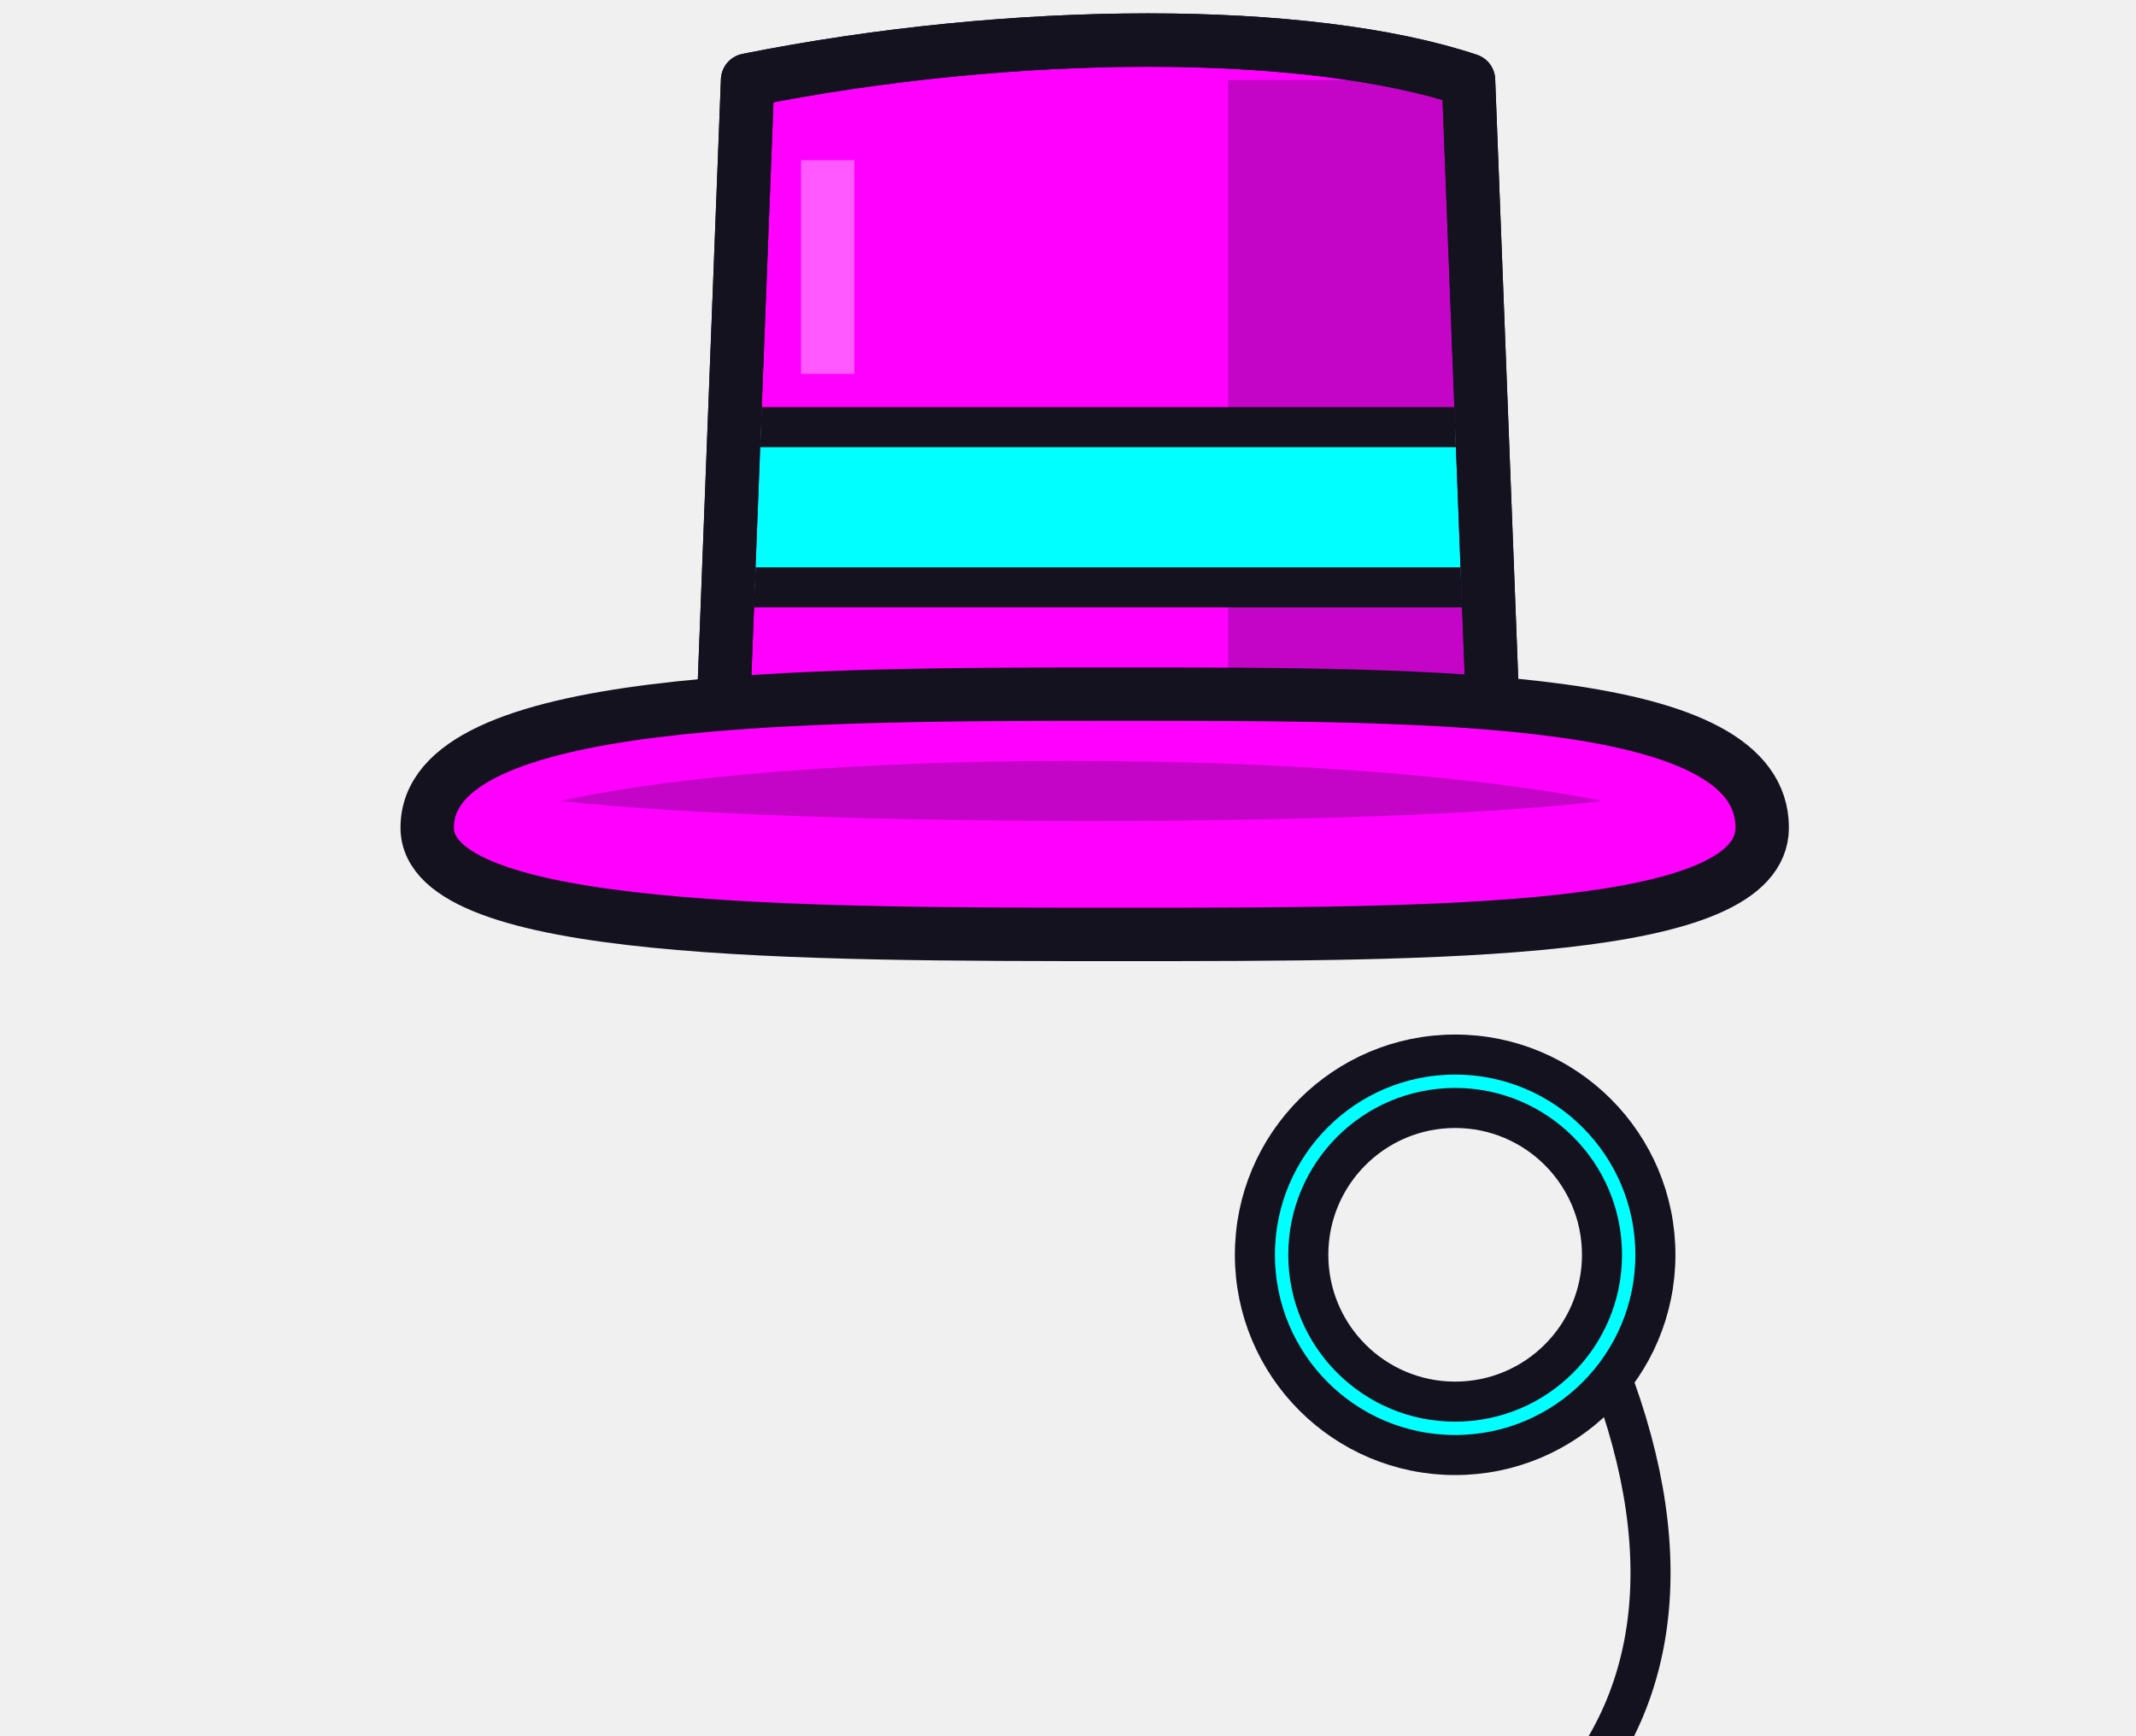
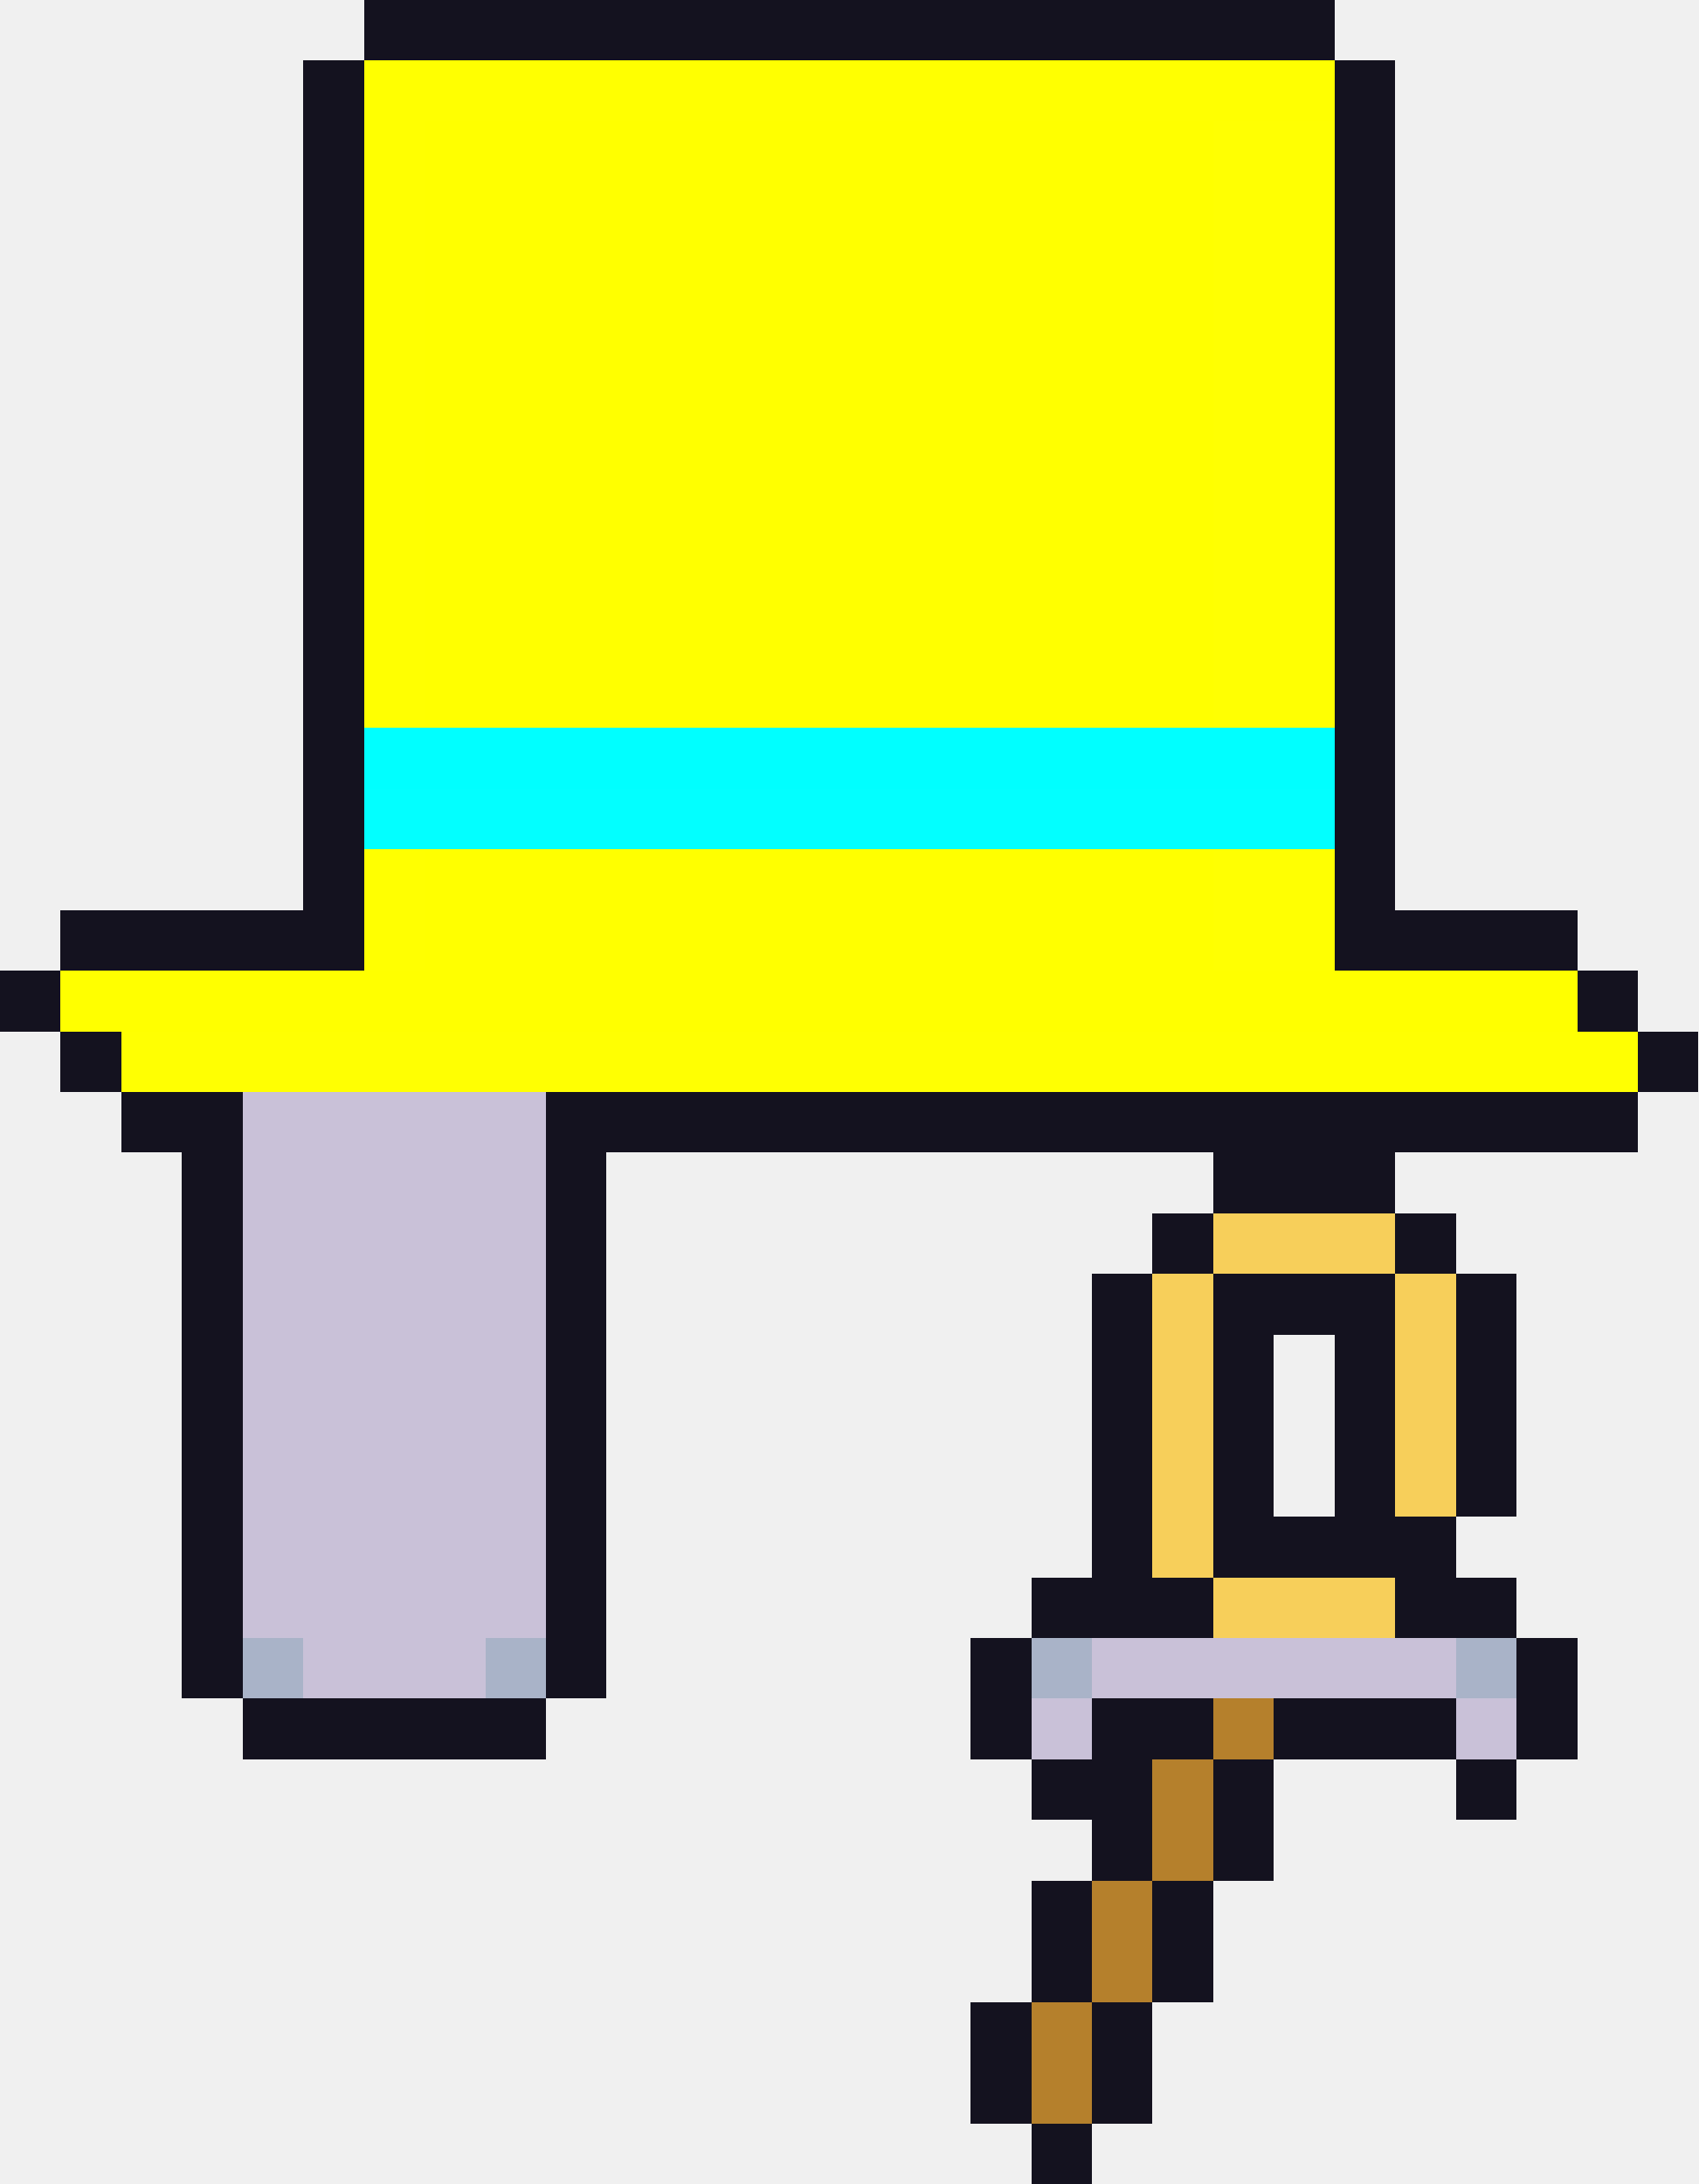
- <svg xmlns="http://www.w3.org/2000/svg" viewBox="-80 -124 160 130" width="160" height="130" data-part="monocle_tophat" data-pivot="0,0" data-head="neck-base" data-anchor="head-pivot">
-   <g stroke="#14121F" stroke-width="4" stroke-linejoin="round" stroke-linecap="round" fill="none">
-     <defs>
-       <clipPath id="tophat-clip">
-         <path d="M -24 -66 L -22 -118 L 28 -118 L 30 -66 Z" />
-       </clipPath>
-     </defs>
-     <path d="M -26 -66 L -24 -118 C -4 -122 18 -122 30 -118 L 32 -66 Z" fill="#FF00FF" />
-     <g clip-path="url(#tophat-clip)">
-       <path d="M 12 -124 L 34 -124 L 34 -60 L 12 -60 Z" fill="#14121F" fill-opacity="0.25" stroke="none" />
-       <path d="M -30 -92 L 36 -92 L 36 -80 L -30 -80 Z" fill="#00FFFF" stroke-width="3" />
-       <path d="M -20 -112 L -16 -112 L -16 -96 L -20 -96 Z" fill="#FFFFFF" fill-opacity="0.35" stroke="none" />
-     </g>
-     <path d="M -26 -66 L -24 -118 C -4 -122 18 -122 30 -118 L 32 -66 Z" fill="none" />
-     <path d="M -48 -62 C -48 -72 -20 -72 4 -72 C 28 -72 52 -72 52 -62 C 52 -54 28 -54 4 -54 C -20 -54 -48 -54 -48 -62 Z" fill="#FF00FF" />
-     <path d="M -38 -64 C -20 -68 20 -68 40 -64 C 24 -62 -20 -62 -38 -64 Z" fill="#14121F" fill-opacity="0.25" stroke="none" />
-     <path d="M 29 -30 m -15 0 a 15 15 0 1 0 30 0 a 15 15 0 1 0 -30 0 Z M 29 -30 m -11 0 a 11 11 0 1 1 22 0 a 11 11 0 1 1 -22 0 Z" fill="#00FFFF" fill-rule="evenodd" stroke-width="3" />
-     <path d="M 41 -20 C 46 -6 44 6 34 14" stroke-width="3" />
+ <svg xmlns="http://www.w3.org/2000/svg" viewBox="-52 -148 112 144" width="112" height="144" data-part="monocle_tophat" data-pivot="0,0" data-pixel="4" data-head="neck-base" data-anchor="head-pivot">
+   <g shape-rendering="crispEdges">
+     <rect x="-28" y="-148" width="64" height="4" fill="#14121F" />
+     <rect x="-32" y="-144" width="4" height="4" fill="#14121F" />
+     <rect x="-28" y="-144" width="64" height="4" fill="#FFFF01" />
+     <rect x="36" y="-144" width="4" height="4" fill="#14121F" />
+     <rect x="-32" y="-140" width="4" height="4" fill="#14121F" />
+     <rect x="-28" y="-140" width="4" height="4" fill="#FFFF01" />
+     <rect x="-24" y="-140" width="52" height="4" fill="#FFFF00" />
+     <rect x="28" y="-140" width="8" height="4" fill="#FFFF02" />
+     <rect x="36" y="-140" width="4" height="4" fill="#14121F" />
+     <rect x="-32" y="-136" width="4" height="4" fill="#14121F" />
+     <rect x="-28" y="-136" width="4" height="4" fill="#FFFF01" />
+     <rect x="-24" y="-136" width="52" height="4" fill="#FFFF00" />
+     <rect x="28" y="-136" width="8" height="4" fill="#FFFF02" />
+     <rect x="36" y="-136" width="4" height="4" fill="#14121F" />
+     <rect x="-32" y="-132" width="4" height="4" fill="#14121F" />
+     <rect x="-28" y="-132" width="4" height="4" fill="#FFFF01" />
+     <rect x="-24" y="-132" width="52" height="4" fill="#FFFF00" />
+     <rect x="28" y="-132" width="8" height="4" fill="#FFFF02" />
+     <rect x="36" y="-132" width="4" height="4" fill="#14121F" />
+     <rect x="-32" y="-128" width="4" height="4" fill="#14121F" />
+     <rect x="-28" y="-128" width="4" height="4" fill="#FFFF01" />
+     <rect x="-24" y="-128" width="52" height="4" fill="#FFFF00" />
+     <rect x="28" y="-128" width="8" height="4" fill="#FFFF02" />
+     <rect x="36" y="-128" width="4" height="4" fill="#14121F" />
+     <rect x="-32" y="-124" width="4" height="4" fill="#14121F" />
+     <rect x="-28" y="-124" width="4" height="4" fill="#FFFF01" />
+     <rect x="-24" y="-124" width="52" height="4" fill="#FFFF00" />
+     <rect x="28" y="-124" width="8" height="4" fill="#FFFF02" />
+     <rect x="36" y="-124" width="4" height="4" fill="#14121F" />
+     <rect x="-32" y="-120" width="4" height="4" fill="#14121F" />
+     <rect x="-28" y="-120" width="4" height="4" fill="#FFFF01" />
+     <rect x="-24" y="-120" width="52" height="4" fill="#FFFF00" />
+     <rect x="28" y="-120" width="8" height="4" fill="#FFFF02" />
+     <rect x="36" y="-120" width="4" height="4" fill="#14121F" />
+     <rect x="-32" y="-116" width="4" height="4" fill="#14121F" />
+     <rect x="-28" y="-116" width="4" height="4" fill="#FFFF01" />
+     <rect x="-24" y="-116" width="52" height="4" fill="#FFFF00" />
+     <rect x="28" y="-116" width="8" height="4" fill="#FFFF02" />
+     <rect x="36" y="-116" width="4" height="4" fill="#14121F" />
+     <rect x="-32" y="-112" width="4" height="4" fill="#14121F" />
+     <rect x="-28" y="-112" width="4" height="4" fill="#FFFF01" />
+     <rect x="-24" y="-112" width="52" height="4" fill="#FFFF00" />
+     <rect x="28" y="-112" width="8" height="4" fill="#FFFF02" />
+     <rect x="36" y="-112" width="4" height="4" fill="#14121F" />
+     <rect x="-32" y="-108" width="4" height="4" fill="#14121F" />
+     <rect x="-28" y="-108" width="4" height="4" fill="#FFFF01" />
+     <rect x="-24" y="-108" width="52" height="4" fill="#FFFF00" />
+     <rect x="28" y="-108" width="8" height="4" fill="#FFFF02" />
+     <rect x="36" y="-108" width="4" height="4" fill="#14121F" />
+     <rect x="-32" y="-104" width="4" height="4" fill="#14121F" />
+     <rect x="-28" y="-104" width="4" height="4" fill="#FFFF01" />
+     <rect x="-24" y="-104" width="52" height="4" fill="#FFFF00" />
+     <rect x="28" y="-104" width="8" height="4" fill="#FFFF02" />
+     <rect x="36" y="-104" width="4" height="4" fill="#14121F" />
+     <rect x="-32" y="-100" width="4" height="4" fill="#14121F" />
+     <rect x="-28" y="-100" width="64" height="4" fill="#00FFFF" />
+     <rect x="36" y="-100" width="4" height="4" fill="#14121F" />
+     <rect x="-32" y="-96" width="4" height="4" fill="#14121F" />
+     <rect x="-28" y="-96" width="64" height="4" fill="#02FFFF" />
+     <rect x="36" y="-96" width="4" height="4" fill="#14121F" />
+     <rect x="-32" y="-92" width="4" height="4" fill="#14121F" />
+     <rect x="-28" y="-92" width="4" height="4" fill="#FFFF01" />
+     <rect x="-24" y="-92" width="52" height="4" fill="#FFFF00" />
+     <rect x="28" y="-92" width="8" height="4" fill="#FFFF02" />
+     <rect x="36" y="-92" width="4" height="4" fill="#14121F" />
+     <rect x="-48" y="-88" width="20" height="4" fill="#14121F" />
+     <rect x="-28" y="-88" width="4" height="4" fill="#FFFF01" />
+     <rect x="-24" y="-88" width="52" height="4" fill="#FFFF00" />
+     <rect x="28" y="-88" width="8" height="4" fill="#FFFF02" />
+     <rect x="36" y="-88" width="16" height="4" fill="#14121F" />
+     <rect x="-52" y="-84" width="4" height="4" fill="#14121F" />
+     <rect x="-48" y="-84" width="100" height="4" fill="#FFFF00" />
+     <rect x="52" y="-84" width="4" height="4" fill="#14121F" />
+     <rect x="-48" y="-80" width="4" height="4" fill="#14121F" />
+     <rect x="-44" y="-80" width="100" height="4" fill="#FFFF02" />
+     <rect x="56" y="-80" width="4" height="4" fill="#14121F" />
+     <rect x="-44" y="-76" width="8" height="4" fill="#14121F" />
+     <rect x="-36" y="-76" width="20" height="4" fill="#C9C1D8" />
+     <rect x="-16" y="-76" width="72" height="4" fill="#14121F" />
+     <rect x="-40" y="-72" width="4" height="4" fill="#14121F" />
+     <rect x="-36" y="-72" width="20" height="4" fill="#C9C1D8" />
+     <rect x="-16" y="-72" width="4" height="4" fill="#14121F" />
+     <rect x="28" y="-72" width="12" height="4" fill="#14121F" />
+     <rect x="-40" y="-68" width="4" height="4" fill="#14121F" />
+     <rect x="-36" y="-68" width="20" height="4" fill="#C9C1D8" />
+     <rect x="-16" y="-68" width="4" height="4" fill="#14121F" />
+     <rect x="24" y="-68" width="4" height="4" fill="#14121F" />
+     <rect x="28" y="-68" width="12" height="4" fill="#F7CF5A" />
+     <rect x="40" y="-68" width="4" height="4" fill="#14121F" />
+     <rect x="-40" y="-64" width="4" height="4" fill="#14121F" />
+     <rect x="-36" y="-64" width="20" height="4" fill="#C9C1D8" />
+     <rect x="-16" y="-64" width="4" height="4" fill="#14121F" />
+     <rect x="20" y="-64" width="4" height="4" fill="#14121F" />
+     <rect x="24" y="-64" width="4" height="4" fill="#F7CF5A" />
+     <rect x="28" y="-64" width="12" height="4" fill="#14121F" />
+     <rect x="40" y="-64" width="4" height="4" fill="#F7CF5A" />
+     <rect x="44" y="-64" width="4" height="4" fill="#14121F" />
+     <rect x="-40" y="-60" width="4" height="4" fill="#14121F" />
+     <rect x="-36" y="-60" width="20" height="4" fill="#C9C1D8" />
+     <rect x="-16" y="-60" width="4" height="4" fill="#14121F" />
+     <rect x="20" y="-60" width="4" height="4" fill="#14121F" />
+     <rect x="24" y="-60" width="4" height="4" fill="#F7CF5A" />
+     <rect x="28" y="-60" width="4" height="4" fill="#14121F" />
+     <rect x="36" y="-60" width="4" height="4" fill="#14121F" />
+     <rect x="40" y="-60" width="4" height="4" fill="#F7CF5A" />
+     <rect x="44" y="-60" width="4" height="4" fill="#14121F" />
+     <rect x="-40" y="-56" width="4" height="4" fill="#14121F" />
+     <rect x="-36" y="-56" width="20" height="4" fill="#C9C1D8" />
+     <rect x="-16" y="-56" width="4" height="4" fill="#14121F" />
+     <rect x="20" y="-56" width="4" height="4" fill="#14121F" />
+     <rect x="24" y="-56" width="4" height="4" fill="#F7CF5A" />
+     <rect x="28" y="-56" width="4" height="4" fill="#14121F" />
+     <rect x="36" y="-56" width="4" height="4" fill="#14121F" />
+     <rect x="40" y="-56" width="4" height="4" fill="#F7CF5A" />
+     <rect x="44" y="-56" width="4" height="4" fill="#14121F" />
+     <rect x="-40" y="-52" width="4" height="4" fill="#14121F" />
+     <rect x="-36" y="-52" width="20" height="4" fill="#C9C1D8" />
+     <rect x="-16" y="-52" width="4" height="4" fill="#14121F" />
+     <rect x="20" y="-52" width="4" height="4" fill="#14121F" />
+     <rect x="24" y="-52" width="4" height="4" fill="#F7CF5A" />
+     <rect x="28" y="-52" width="4" height="4" fill="#14121F" />
+     <rect x="36" y="-52" width="4" height="4" fill="#14121F" />
+     <rect x="40" y="-52" width="4" height="4" fill="#F7CF5A" />
+     <rect x="44" y="-52" width="4" height="4" fill="#14121F" />
+     <rect x="-40" y="-48" width="4" height="4" fill="#14121F" />
+     <rect x="-36" y="-48" width="20" height="4" fill="#C9C1D8" />
+     <rect x="-16" y="-48" width="4" height="4" fill="#14121F" />
+     <rect x="20" y="-48" width="4" height="4" fill="#14121F" />
+     <rect x="24" y="-48" width="4" height="4" fill="#F7CF5A" />
+     <rect x="28" y="-48" width="16" height="4" fill="#14121F" />
+     <rect x="-40" y="-44" width="4" height="4" fill="#14121F" />
+     <rect x="-36" y="-44" width="20" height="4" fill="#C9C1D8" />
+     <rect x="-16" y="-44" width="4" height="4" fill="#14121F" />
+     <rect x="16" y="-44" width="12" height="4" fill="#14121F" />
+     <rect x="28" y="-44" width="12" height="4" fill="#F7CF5A" />
+     <rect x="40" y="-44" width="8" height="4" fill="#14121F" />
+     <rect x="-40" y="-40" width="4" height="4" fill="#14121F" />
+     <rect x="-36" y="-40" width="4" height="4" fill="#A9B3C8" />
+     <rect x="-32" y="-40" width="12" height="4" fill="#C9C1D8" />
+     <rect x="-20" y="-40" width="4" height="4" fill="#A9B3C8" />
+     <rect x="-16" y="-40" width="4" height="4" fill="#14121F" />
+     <rect x="12" y="-40" width="4" height="4" fill="#14121F" />
+     <rect x="16" y="-40" width="4" height="4" fill="#A9B3C8" />
+     <rect x="20" y="-40" width="24" height="4" fill="#C9C1D8" />
+     <rect x="44" y="-40" width="4" height="4" fill="#A9B3C8" />
+     <rect x="48" y="-40" width="4" height="4" fill="#14121F" />
+     <rect x="-36" y="-36" width="20" height="4" fill="#14121F" />
+     <rect x="12" y="-36" width="4" height="4" fill="#14121F" />
+     <rect x="16" y="-36" width="4" height="4" fill="#C9C1D8" />
+     <rect x="20" y="-36" width="8" height="4" fill="#14121F" />
+     <rect x="28" y="-36" width="4" height="4" fill="#B5802C" />
+     <rect x="32" y="-36" width="12" height="4" fill="#14121F" />
+     <rect x="44" y="-36" width="4" height="4" fill="#C9C1D8" />
+     <rect x="48" y="-36" width="4" height="4" fill="#14121F" />
+     <rect x="16" y="-32" width="8" height="4" fill="#14121F" />
+     <rect x="24" y="-32" width="4" height="4" fill="#B5802C" />
+     <rect x="28" y="-32" width="4" height="4" fill="#14121F" />
+     <rect x="44" y="-32" width="4" height="4" fill="#14121F" />
+     <rect x="20" y="-28" width="4" height="4" fill="#14121F" />
+     <rect x="24" y="-28" width="4" height="4" fill="#B5802C" />
+     <rect x="28" y="-28" width="4" height="4" fill="#14121F" />
+     <rect x="16" y="-24" width="4" height="4" fill="#14121F" />
+     <rect x="20" y="-24" width="4" height="4" fill="#B5802C" />
+     <rect x="24" y="-24" width="4" height="4" fill="#14121F" />
+     <rect x="16" y="-20" width="4" height="4" fill="#14121F" />
+     <rect x="20" y="-20" width="4" height="4" fill="#B5802C" />
+     <rect x="24" y="-20" width="4" height="4" fill="#14121F" />
+     <rect x="12" y="-16" width="4" height="4" fill="#14121F" />
+     <rect x="16" y="-16" width="4" height="4" fill="#B5802C" />
+     <rect x="20" y="-16" width="4" height="4" fill="#14121F" />
+     <rect x="12" y="-12" width="4" height="4" fill="#14121F" />
+     <rect x="16" y="-12" width="4" height="4" fill="#B5802C" />
+     <rect x="20" y="-12" width="4" height="4" fill="#14121F" />
+     <rect x="16" y="-8" width="4" height="4" fill="#14121F" />
  </g>
</svg>
